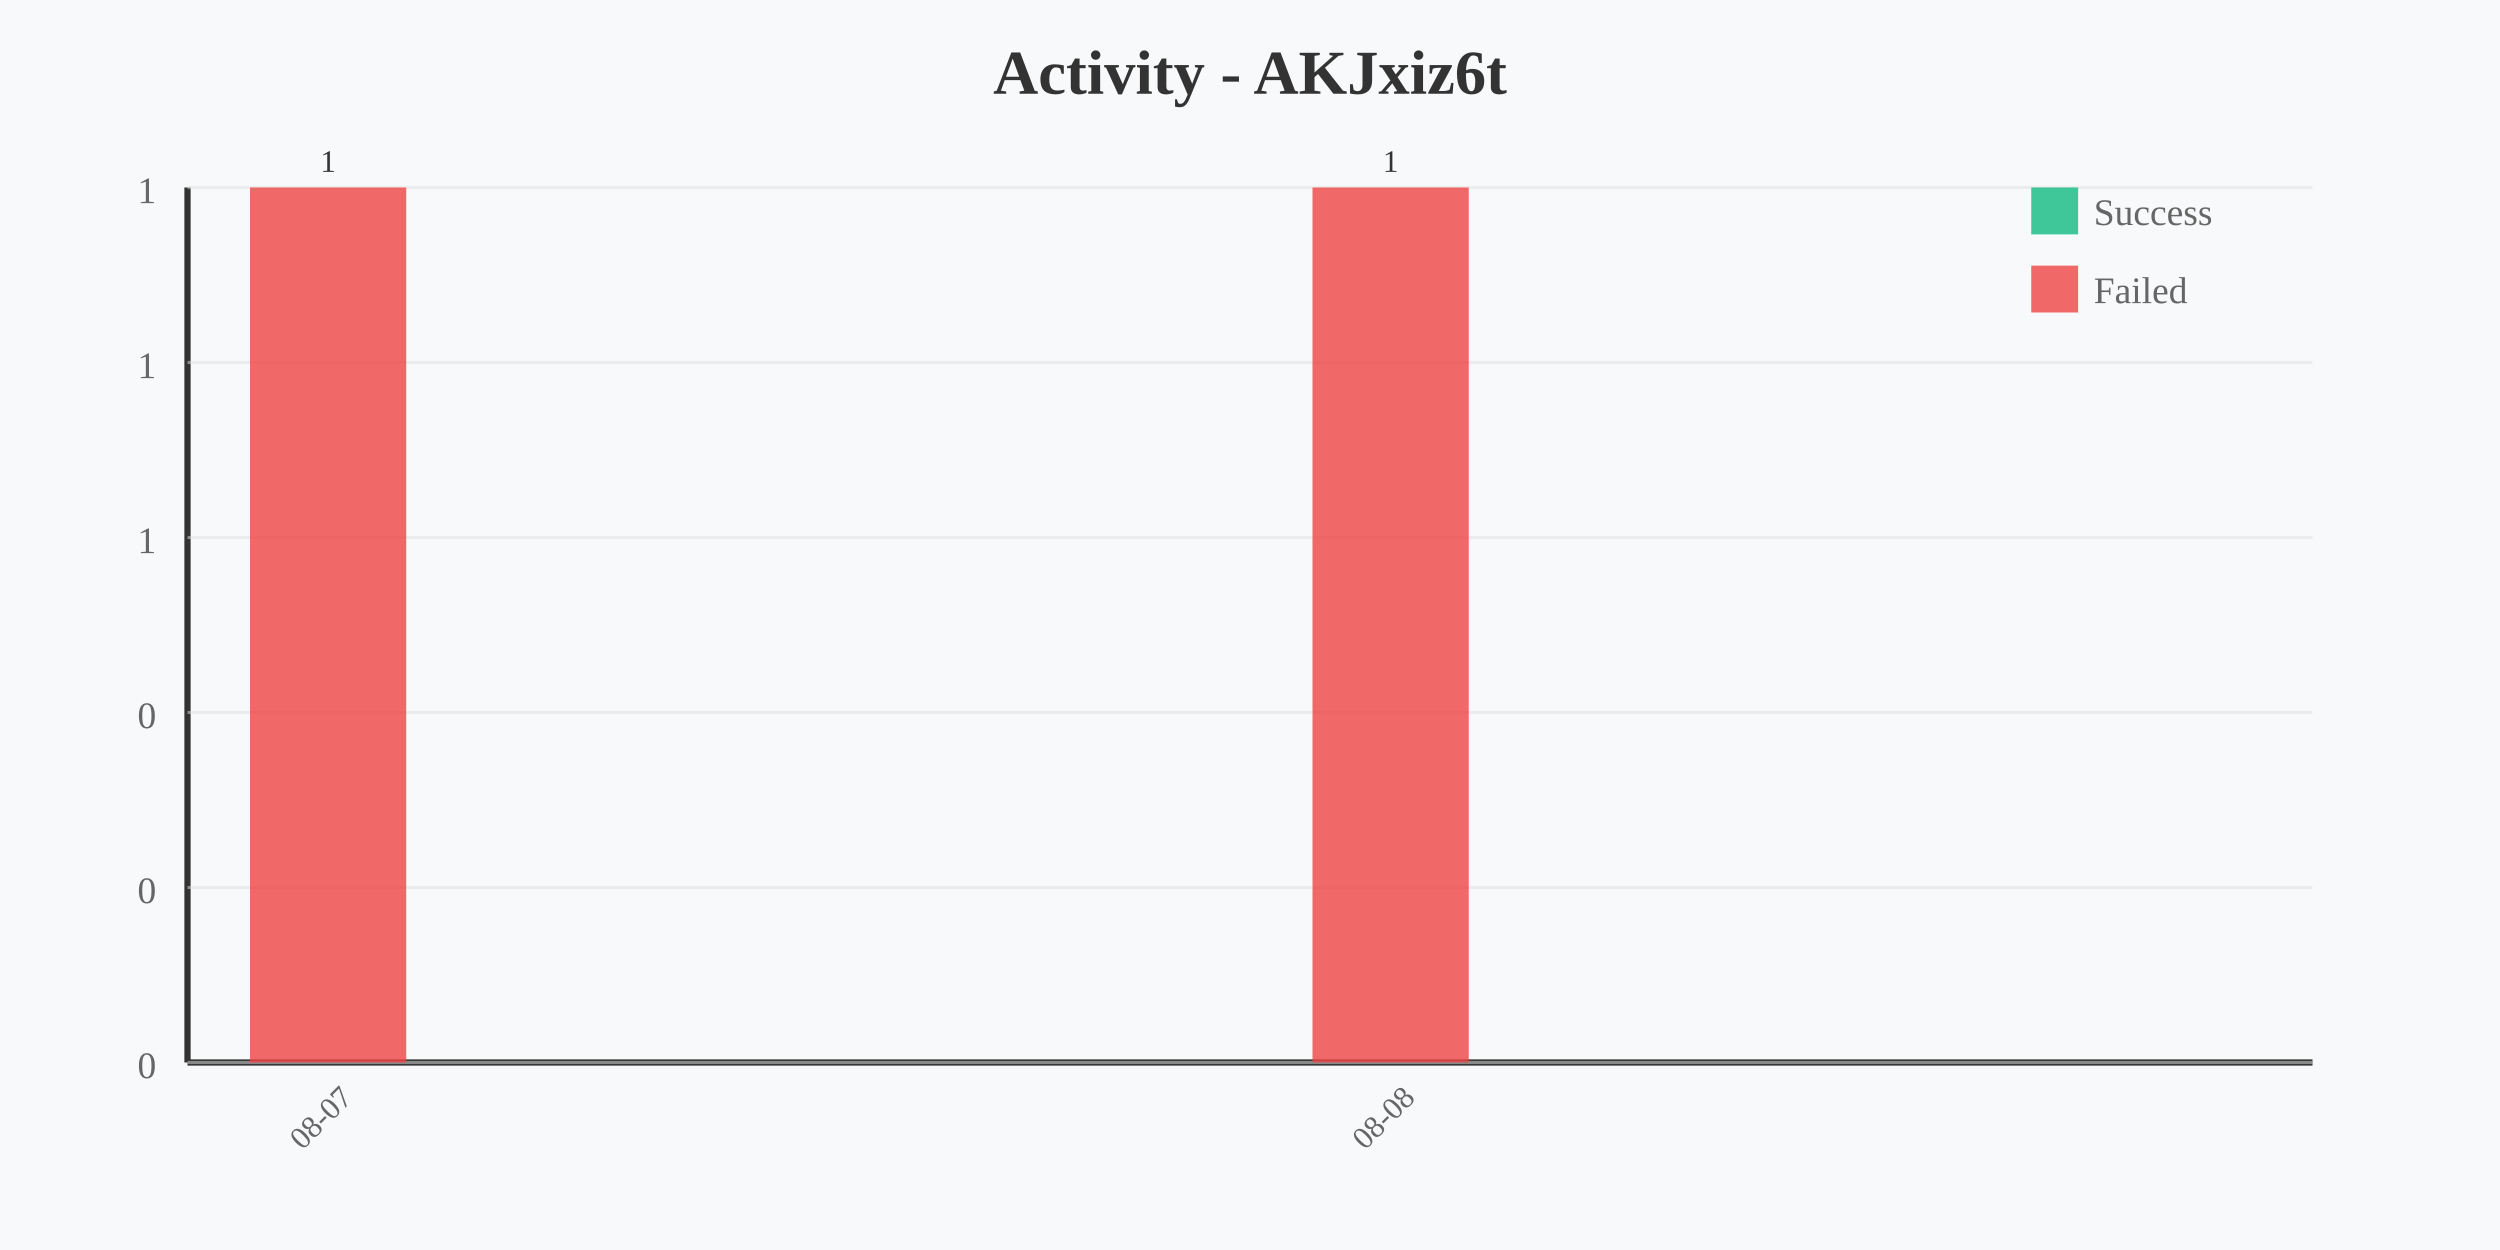
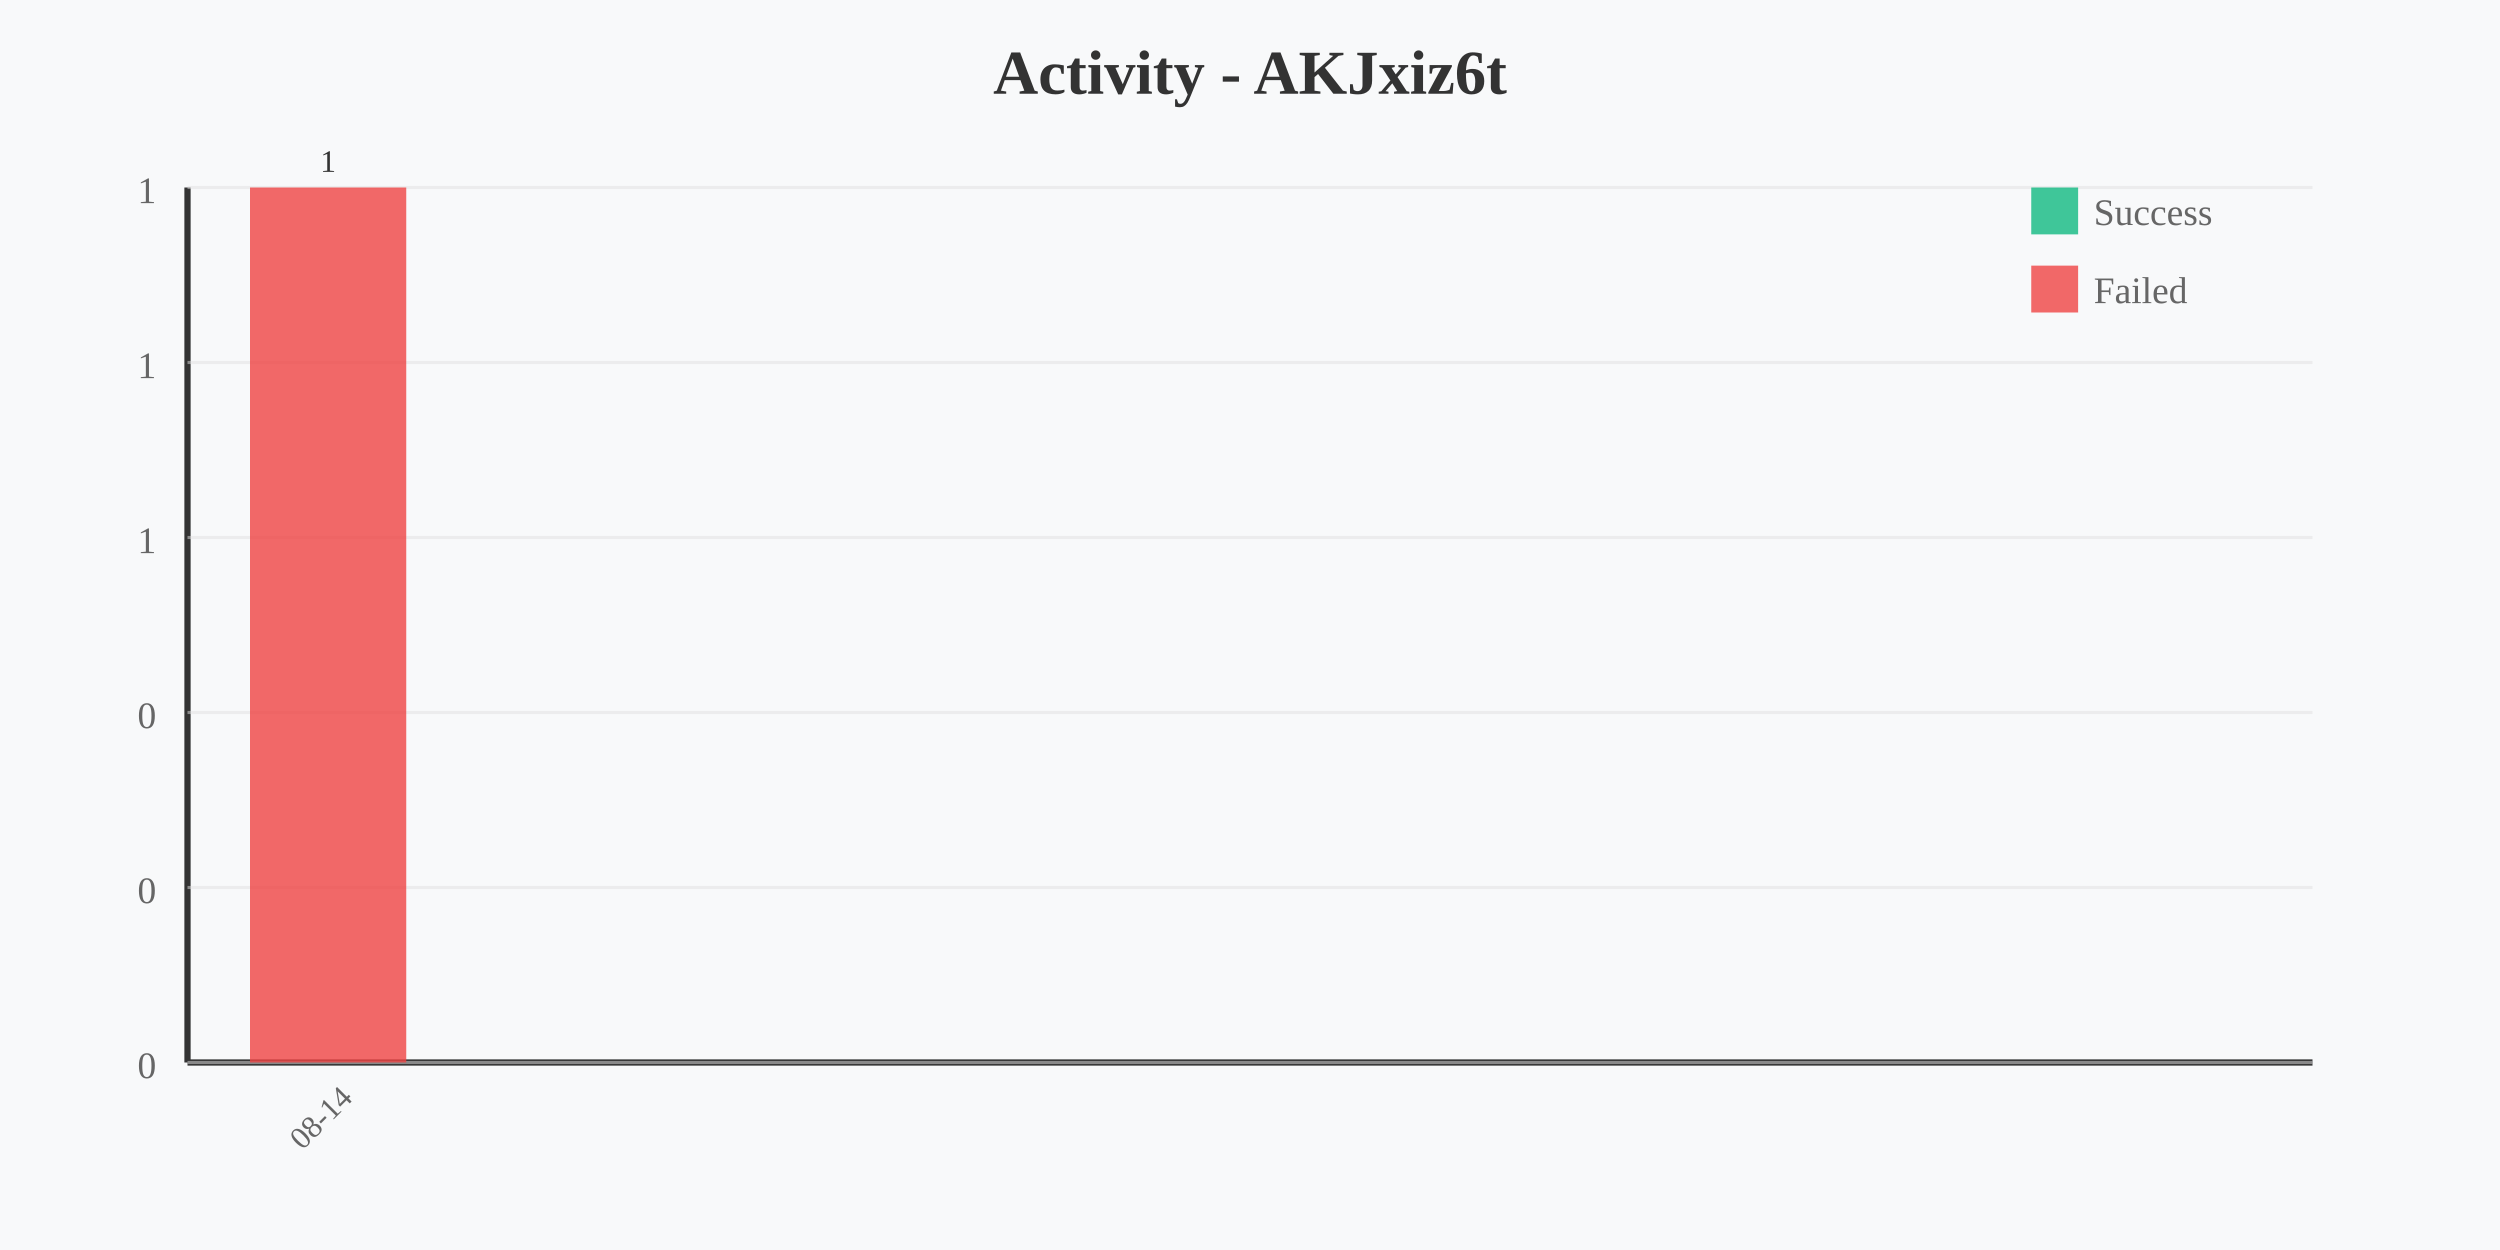
<svg xmlns="http://www.w3.org/2000/svg" width="800" height="400" viewBox="0 0 800 400">
  <rect width="800" height="400" fill="#f8f9fa" />
  <text x="400" y="30" text-anchor="middle" font-size="20" font-weight="bold" fill="#333">Activity - AKJxiz6t</text>
  <line x1="60" y1="60" x2="60" y2="340" stroke="#333" stroke-width="2" />
  <line x1="60" y1="340" x2="740" y2="340" stroke="#333" stroke-width="2" />
  <text x="50" y="65" text-anchor="end" font-size="12" fill="#666">1</text>
  <line x1="60" y1="60" x2="740" y2="60" stroke="#e0e0e0" stroke-width="1" opacity="0.5" />
  <text x="50" y="121" text-anchor="end" font-size="12" fill="#666">1</text>
  <line x1="60" y1="116" x2="740" y2="116" stroke="#e0e0e0" stroke-width="1" opacity="0.5" />
  <text x="50" y="177" text-anchor="end" font-size="12" fill="#666">1</text>
  <line x1="60" y1="172" x2="740" y2="172" stroke="#e0e0e0" stroke-width="1" opacity="0.5" />
  <text x="50" y="233" text-anchor="end" font-size="12" fill="#666">0</text>
  <line x1="60" y1="228" x2="740" y2="228" stroke="#e0e0e0" stroke-width="1" opacity="0.5" />
  <text x="50" y="289" text-anchor="end" font-size="12" fill="#666">0</text>
  <line x1="60" y1="284" x2="740" y2="284" stroke="#e0e0e0" stroke-width="1" opacity="0.5" />
  <text x="50" y="345" text-anchor="end" font-size="12" fill="#666">0</text>
  <line x1="60" y1="340" x2="740" y2="340" stroke="#e0e0e0" stroke-width="1" opacity="0.5" />
  <rect x="80" y="340" width="50" height="0" fill="#10b981" opacity="0.8" />
  <rect x="80" y="60" width="50" height="280" fill="#ef4444" opacity="0.8" />
-   <text x="105" y="360" text-anchor="middle" font-size="10" fill="#666" transform="rotate(-45 105 360)">08-07</text>
+   <text x="105" y="360" text-anchor="middle" font-size="10" fill="#666" transform="rotate(-45 105 360)">08-14</text>
  <text x="105" y="55" text-anchor="middle" font-size="10" fill="#333">1</text>
-   <rect x="420" y="340" width="50" height="0" fill="#10b981" opacity="0.8" />
-   <rect x="420" y="60" width="50" height="280" fill="#ef4444" opacity="0.8" />
-   <text x="445" y="360" text-anchor="middle" font-size="10" fill="#666" transform="rotate(-45 445 360)">08-08</text>
-   <text x="445" y="55" text-anchor="middle" font-size="10" fill="#333">1</text>
  <rect x="650" y="60" width="15" height="15" fill="#10b981" opacity="0.8" />
  <text x="670" y="72" font-size="12" fill="#666">Success</text>
  <rect x="650" y="85" width="15" height="15" fill="#ef4444" opacity="0.8" />
  <text x="670" y="97" font-size="12" fill="#666">Failed</text>
</svg>
